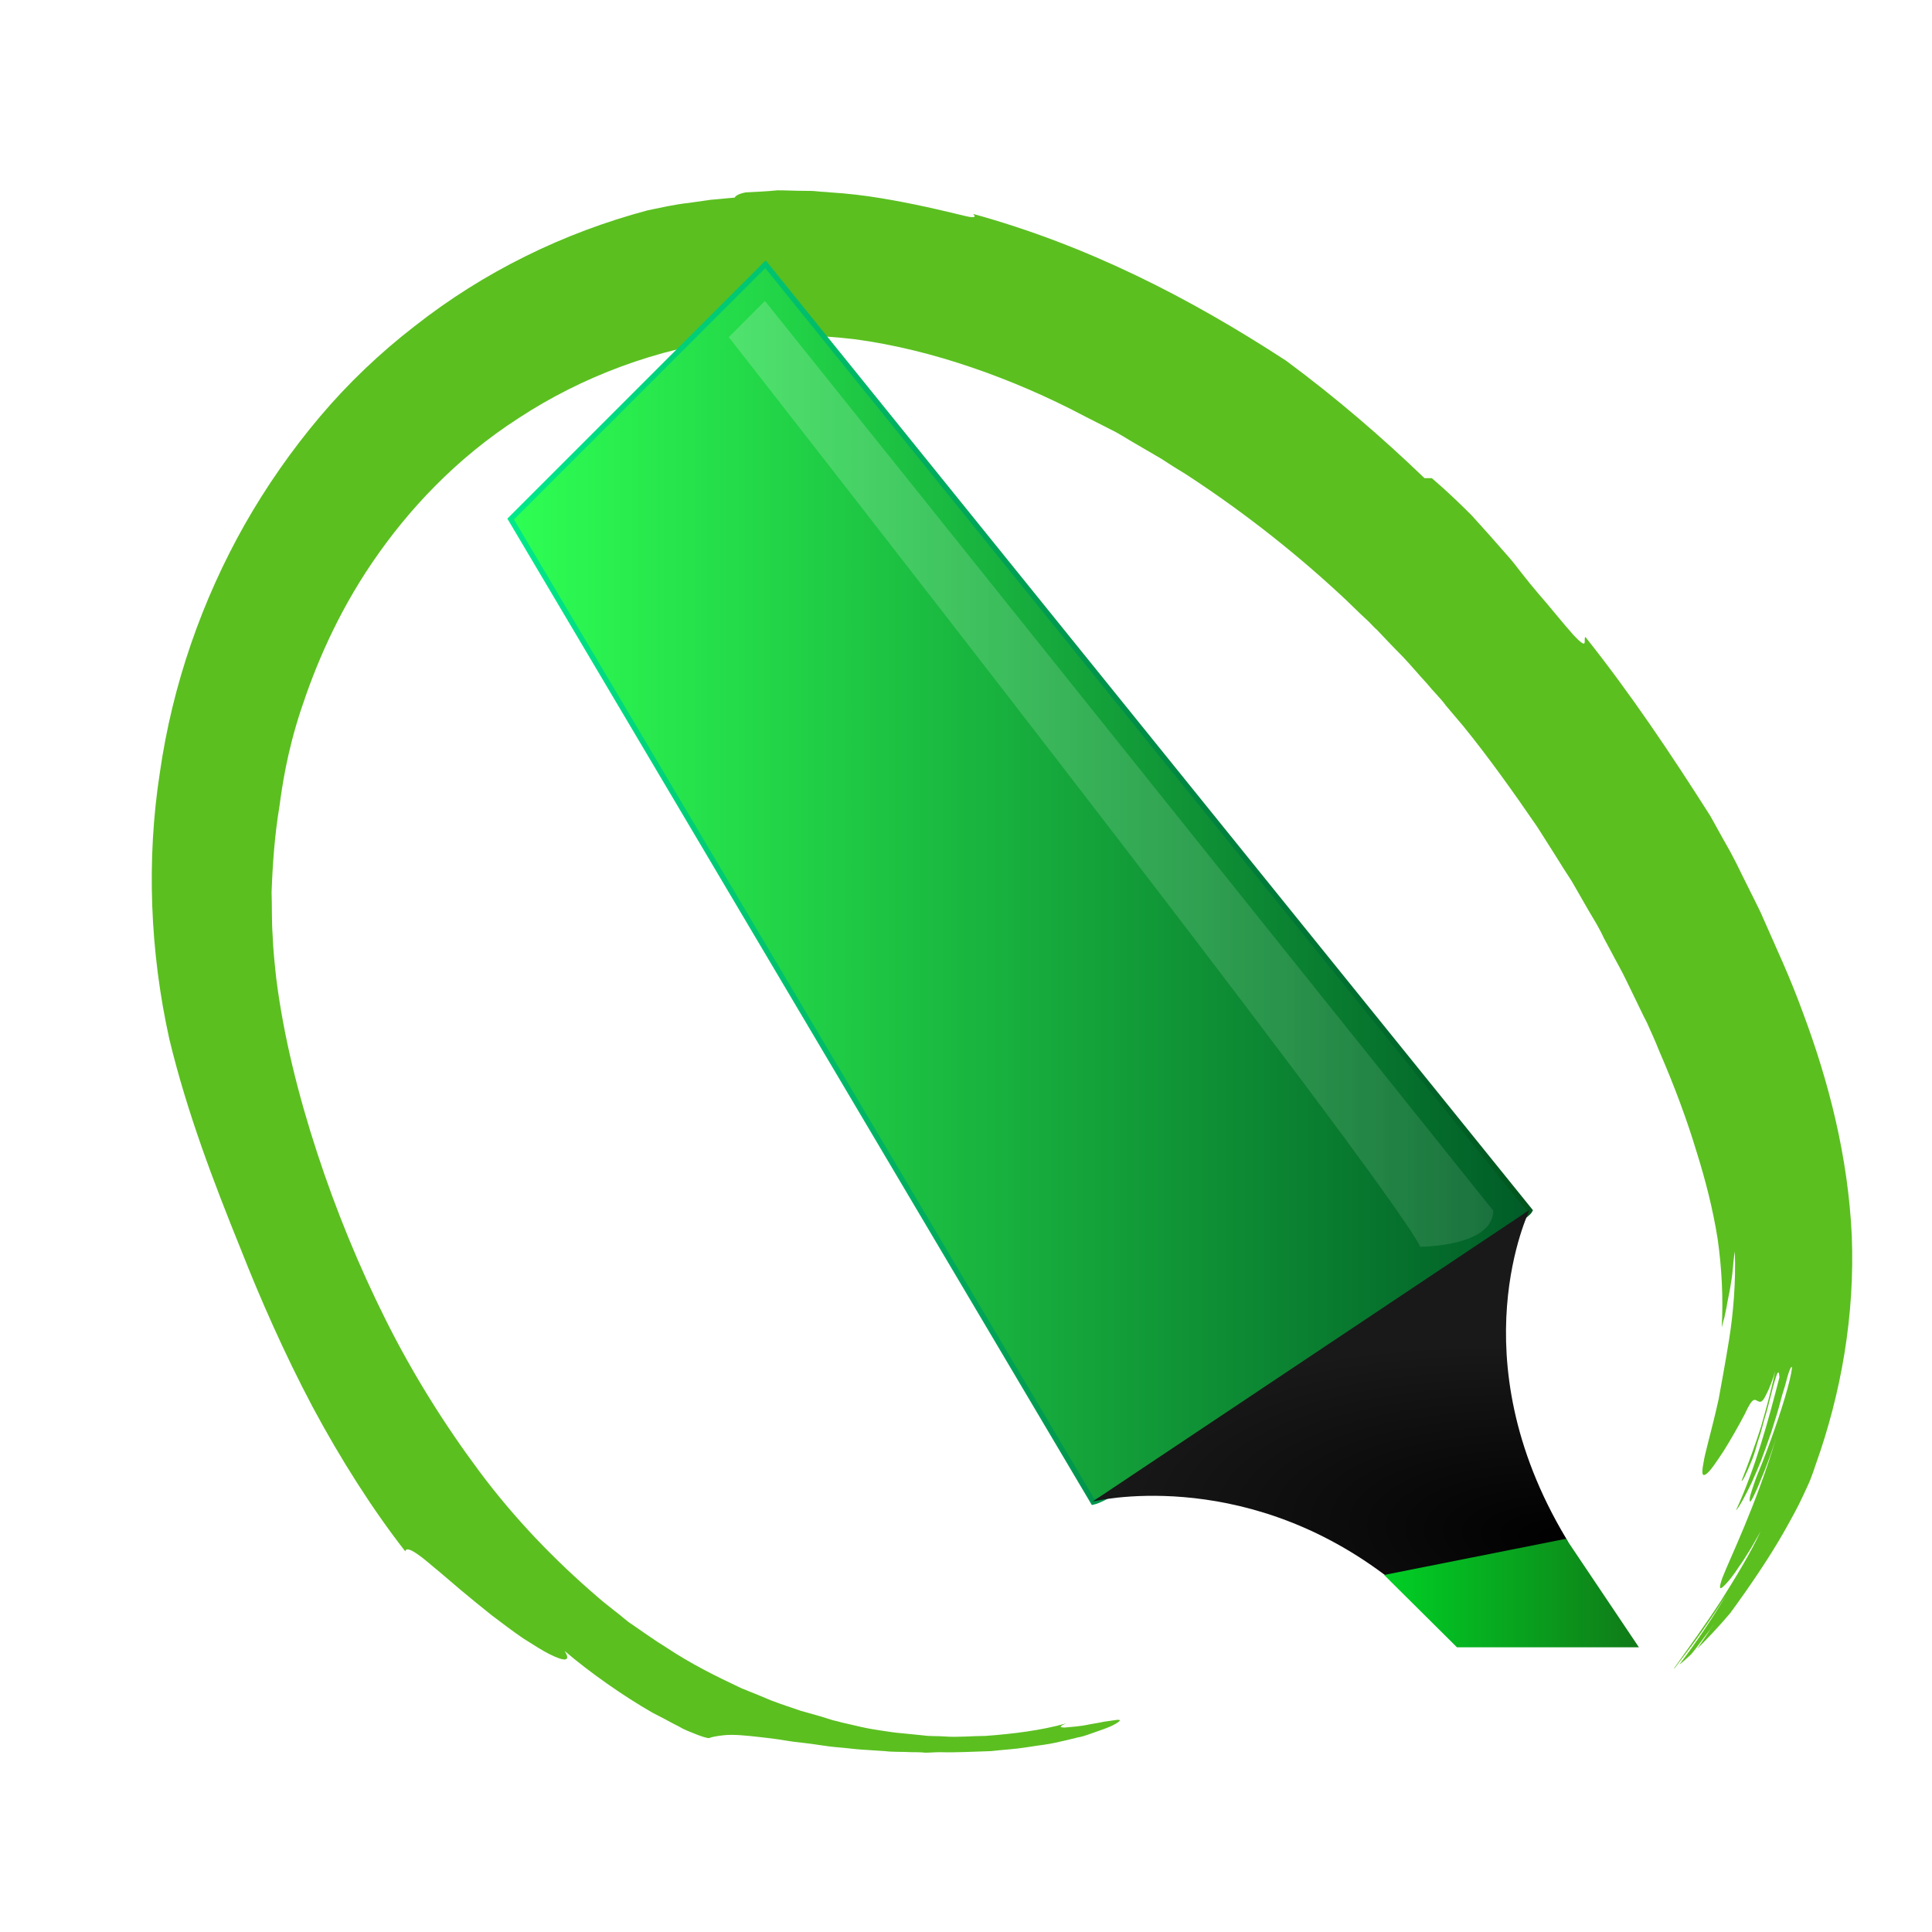
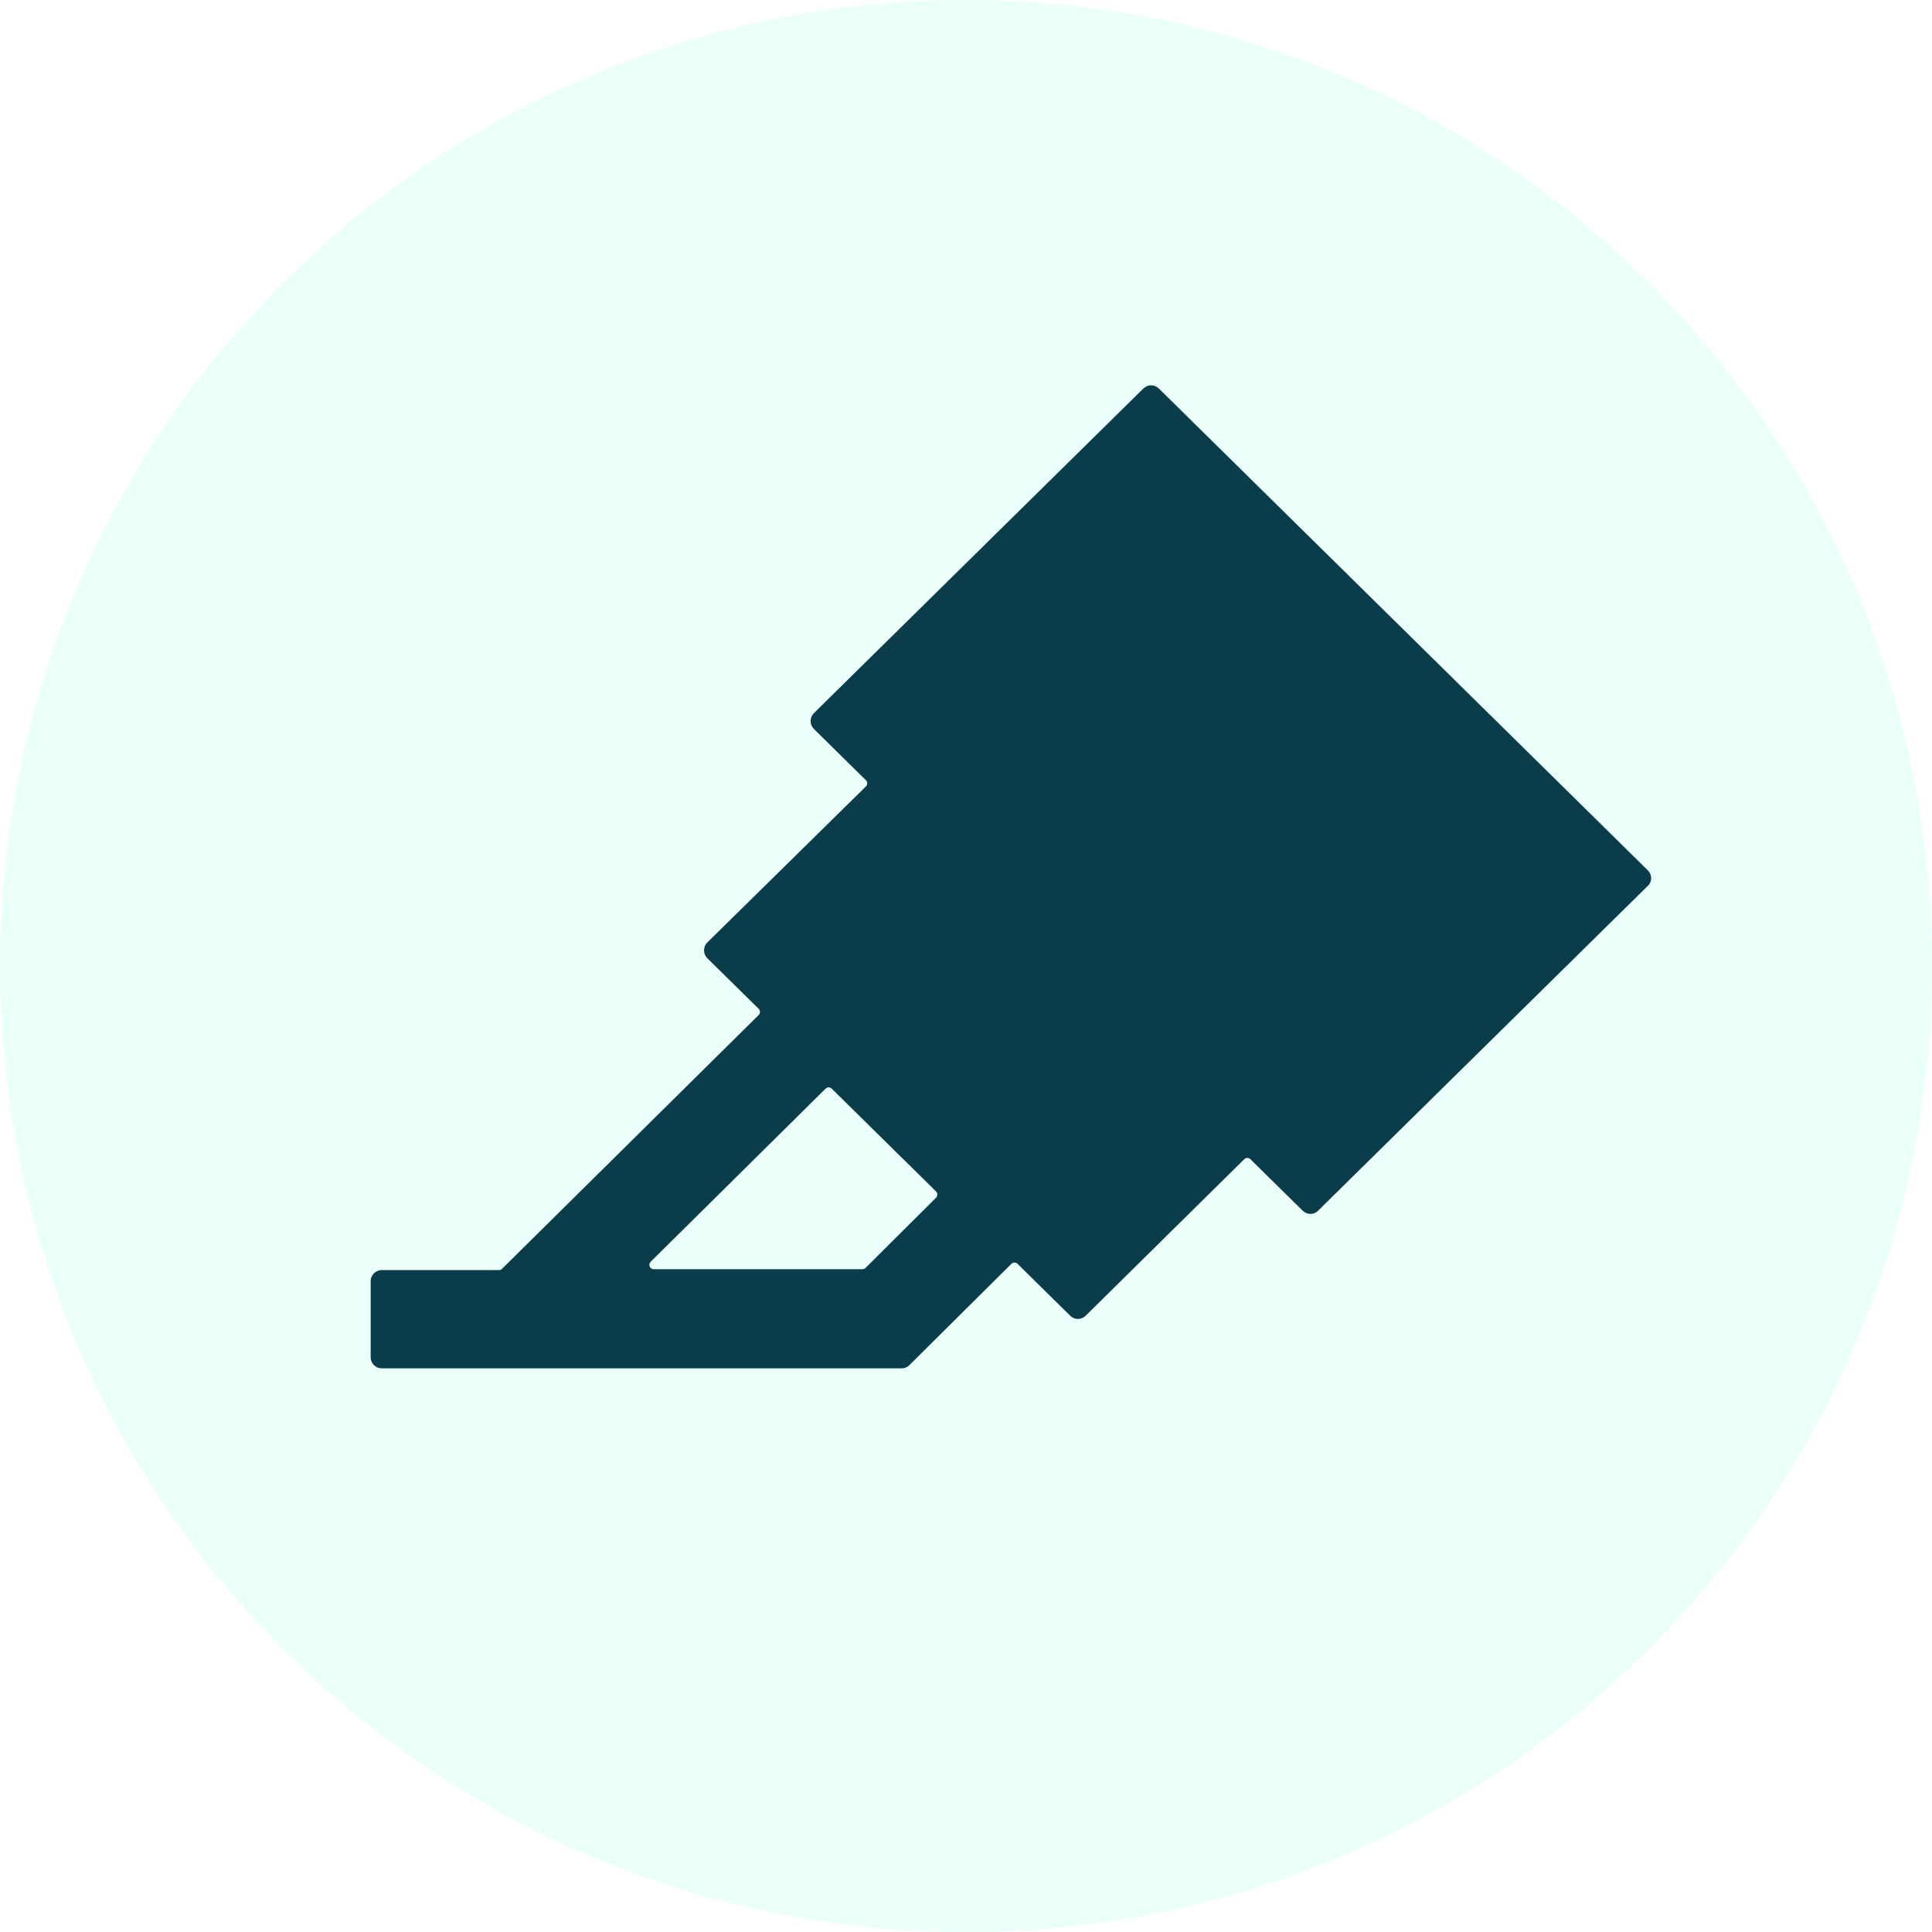
- <svg xmlns="http://www.w3.org/2000/svg" version="1.1" id="Layer_1" x="0px" y="0px" viewBox="0 0 368.5 368.5" style="enable-background:new 0 0 368.5 368.5;" xml:space="preserve">
-   <style type="text/css">
- 	.st0{fill:#5BBF20;}
- 	.st1{fill:url(#rect3854_1_);stroke:url(#rect3854_2_);stroke-miterlimit:10;}
- 	.st2{fill:url(#rect4385_1_);}
- 	.st3{fill:url(#rect4388_1_);}
- 	.st4{fill:url(#path4399_1_);}
- </style>
-   <g>
-     <g>
-       <g>
-         <path class="st0" d="M302.4,121.5c-0.5,0.3,0.8,2.9-2.3-0.4c-2.4-2.7-4.5-5.4-6.7-7.9c-1.1-1.3-2.1-2.5-3.1-3.8     c-1-1.3-2-2.6-3.1-3.8c-2.1-2.4-4.3-4.9-6.5-7.3c-2.4-2.4-4.8-4.7-7.6-7.1c-0.5,0-0.9,0-1.4,0c-8-7.7-16.8-15.3-26.4-22.4     c-18.4-12-37.9-22-59.7-28c0.5,0.5,0.6,0.9-1.5,0.4c-4.5-1.1-10-2.4-16.1-3.4c-3-0.5-6.3-0.9-9.6-1.1c-0.8-0.1-1.7-0.1-2.5-0.2     c-0.8-0.1-1.7-0.1-2.5-0.1c-1.7,0-3.4-0.1-5.1-0.1c-2,0.2-4.1,0.3-6.1,0.4c-1.5,0.3-1.9,0.7-2.1,1c-1.5,0.1-3,0.3-4.5,0.4     c-1.4,0.2-2.9,0.4-4.2,0.6c-2.8,0.3-5.3,0.9-7.8,1.4c-16.2,4.3-31.4,11.8-44.5,22.1c-6.6,5.1-12.7,10.9-18.1,17.3     c-5.4,6.4-10.2,13.3-14.3,20.5c-8.2,14.5-13.8,30.6-16.2,47.3c-2.6,16.7-1.9,34.2,1.8,50.9c3.4,14.1,8.5,27.4,13.6,40     c3.7,9.4,8.3,19.9,13.7,30.1c5.4,10.1,11.6,19.8,17.7,27.6c0.2-1.1,2.3,0.3,5.3,2.9c1.6,1.3,3.3,2.8,5.2,4.4c1.9,1.6,4,3.3,6,4.9     c2.1,1.6,4.1,3.1,6,4.4c1.9,1.2,3.6,2.3,5,3c2.8,1.4,4.2,1.5,2.9-0.6c4.8,4.1,11.2,8.6,16.8,11.8c1.4,0.7,2.7,1.4,4,2.1     c0.6,0.3,1.2,0.6,1.7,0.9c0.6,0.3,1.1,0.5,1.6,0.7c1.9,0.8,3.2,1.2,3.5,1.1c0.5-0.2,1.1-0.3,1.7-0.4c0.7-0.1,1.5-0.2,2.5-0.2     c2,0,4.4,0.3,7.8,0.7c1.7,0.2,3.5,0.6,5.7,0.8c2.1,0.2,4.5,0.7,7.1,0.9c1.3,0.1,2.7,0.3,4.1,0.4c1.5,0.1,3,0.2,4.6,0.3     c1.6,0.2,3.3,0.1,5,0.2c0.9,0,1.8,0,2.7,0.1c0.9,0,1.8-0.1,2.8-0.1c3,0.1,6.3-0.1,9.7-0.2c1.7-0.2,3.4-0.3,5.1-0.5     c1.7-0.2,3.3-0.5,4.9-0.7c1.6-0.2,3.1-0.6,4.5-0.9c0.7-0.2,1.4-0.3,2-0.5c0.7-0.1,1.3-0.3,1.9-0.5c2.3-0.8,4.1-1.4,5-1.9     c1.7-0.9,1.4-1.1,0.2-0.9c-0.6,0.1-1.3,0.2-2.1,0.3c-0.8,0.2-1.7,0.3-2.7,0.5c-1.8,0.4-3.7,0.5-4.7,0.6c-1,0-1.2-0.2,0.3-0.8     c-5,1.4-10.2,2-15.4,2.4c-2.6,0-5.2,0.3-7.9,0.1c-1.3-0.1-2.6,0-4-0.2l-4-0.4c-1.3-0.1-2.6-0.3-3.9-0.5c-1.3-0.2-2.6-0.4-3.9-0.7     l-3.9-0.9c-0.6-0.2-1.3-0.3-1.9-0.5l-1.9-0.6l-3.9-1.1l-3.8-1.3l-1.9-0.7l-1.9-0.8l-3.7-1.5c-4.9-2.3-9.7-4.7-14.2-7.7     c-2.3-1.4-4.5-3-6.7-4.5c-1.1-0.7-2.1-1.7-3.2-2.5c-1.1-0.9-2.2-1.7-3.2-2.6c-8.3-7.1-16-15.1-22.7-24.1     c-6.7-9-12.7-18.6-17.8-28.8c-5.1-10.2-9.5-20.9-13.1-31.9c-3.6-11-6.4-22.2-7.8-33.2c-0.3-2.8-0.6-5.5-0.7-8.3     c-0.2-2.8-0.1-5.5-0.2-8.2c0.2-5.5,0.6-11,1.5-16.4c0.5-3.7,1.4-10.2,4.1-18.4c2.7-8.2,6.8-18.1,13.6-28.1     c6.8-10,16-19.9,28-27.6c11.9-7.8,26.3-13.3,41.4-15.1c7.5-0.9,15.1-0.8,22.6,0.1c7.5,1,15.1,2.9,22.4,5.4     c7.3,2.5,14.5,5.6,21.3,9.2c1.7,0.9,3.4,1.7,5.1,2.6c1.7,0.8,3.3,1.9,4.9,2.8c1.6,0.9,3.2,1.9,4.8,2.8c1.5,1,3.1,2,4.6,2.9     c12,7.8,22.3,16.2,30.6,24c1,1,2,1.9,3,2.9c0.5,0.5,1,0.9,1.5,1.4c0.5,0.5,0.9,1,1.4,1.4c1.8,1.9,3.5,3.7,5.1,5.3     c1.6,1.7,3,3.4,4.4,4.9c1.3,1.6,2.7,2.9,3.7,4.3c1.1,1.3,2.2,2.6,3.3,3.9c4.8,5.9,9.5,12.5,14.1,19.2c1.1,1.7,2.2,3.5,3.3,5.2     c1.1,1.8,2.2,3.5,3.3,5.2c1,1.8,2.1,3.6,3.1,5.4l1.6,2.7c0.5,0.9,1,1.8,1.4,2.7c1,1.8,1.9,3.6,2.9,5.4c1,1.8,1.8,3.6,2.7,5.4     c0.9,1.8,1.7,3.6,2.6,5.3c0.8,1.8,1.6,3.5,2.3,5.3c3,6.9,5.4,13.4,7.2,19.4c1.7,5.4,3.1,10.9,4,16.5c0.8,5.6,1.1,11.3,0.8,17     c0.2-0.7,0.3-1.3,0.5-1.9c0.1-0.6,0.3-1.3,0.4-1.9c0.2-1.3,0.5-2.5,0.7-3.7c0.2-1.2,0.4-2.4,0.5-3.6c0.1-1.2,0.2-2.3,0.4-3.4     c0.2,5.9-0.3,11.8-1.1,16.8c-0.8,5-1.6,9.1-2,11.4c-1.4,6.3-2.6,10.1-2.9,12.2c-0.4,2.1-0.2,2.6,0.6,2c0.8-0.6,1.9-2.3,3.3-4.4     c1.3-2.1,2.8-4.7,4-7c1.6-3.5,1.9-2.7,2.6-2.4c0.3,0.1,0.6,0.2,1.1-0.6c0.2-0.4,0.5-0.9,0.9-1.8c0.3-0.8,0.8-1.9,1.2-3.4     c-0.9,4.3-1.8,7.4-2.7,10.6c-1,3.1-2.1,6.2-3.7,10.3c0.1,0.3,0.8-1.1,1.7-3.3c0.5-1.1,0.9-2.4,1.3-3.9c0.2-0.7,0.5-1.4,0.7-2.2     c0.2-0.7,0.4-1.5,0.6-2.2c0.9-2.9,1.5-5.8,2-7.4c0.5-1.7,0.8-2.3,0.9-0.7c-2.1,8.2-4.6,17.4-8.3,25.4c0.6-0.6,1.7-2.6,3-5.3     c0.6-1.4,1.3-2.9,1.9-4.5c0.6-1.6,1.2-3.3,1.8-5c0.5-1.7,1.1-3.4,1.5-4.9c0.4-1.6,0.8-3,1.2-4.2c0.6-2.4,1.1-3.8,1.3-3.4     c-0.2,2.4-2.1,8.5-4.1,14c-0.5,1.4-1,2.7-1.5,4c-0.5,1.3-1,2.4-1.4,3.5c-0.7,2.1-1.3,3.6-1,4.1c0.1,0.2,1.1-1.7,2.1-4.3     c1.1-2.5,2.2-5.7,2.9-7.9c-4,13.3-8.8,22.9-10.3,26.8c-0.7,2-0.6,2.5,0.6,1.2c0.6-0.6,1.5-1.7,2.6-3.4c0.6-0.8,1.2-1.8,1.9-2.9     c0.7-1.1,1.4-2.4,2.2-3.8c-1.9,4.1-4.7,8.7-7.6,13.3c-3,4.6-6.2,9-8.9,12.8c0,0,0,0,0.1,0c1.4-1.9,3.4-4.4,5.2-7     c0.9-1.3,1.8-2.6,2.6-3.8c0.8-1.2,1.5-2.3,2.1-3.2c-2.8,4.6-5.7,9-9,13.3c0.7-0.5,1.4-1.2,2.2-1.9c1.3-1.5,2.4-3.2,3.7-4.8     c1.2-1.7,2.3-3.4,3.4-5.2c-1,1.5-1.9,3-2.9,4.5c-1,1.5-2,2.9-3,4.4c1.9-1.9,4.1-4.2,6.3-6.8c3.8-5.2,7.4-10.5,10.2-15.4     c1.4-2.5,2.7-4.8,3.7-7c0.5-1.1,1-2.1,1.4-3.1c0.4-1,0.7-1.9,1-2.8c4.9-13.7,7.5-28.6,6.9-43.7c-0.7-15.1-4.4-29.4-9.3-42.5     c-1.2-3.3-2.5-6.5-3.9-9.7l-4.2-9.5c-1.5-3.1-3.1-6.2-4.6-9.3l-1.2-2.3l-1.3-2.3l-2.5-4.5C318.7,143.8,311,132.3,302.4,121.5z" />
-       </g>
-     </g>
-   </g>
-   <g id="g4415_4_" transform="translate(-40,-26)">
-     <g>
-       <linearGradient id="rect3854_1_" gradientUnits="userSpaceOnUse" x1="-319.039" y1="-75.292" x2="-124.611" y2="-75.292" gradientTransform="matrix(-1 0 0 -1 12.7417 119.1363)">
-         <stop offset="0" style="stop-color:#FF00CE" />
-         <stop offset="0" style="stop-color:#D210B0" />
-         <stop offset="0" style="stop-color:#603966" />
-         <stop offset="0" style="stop-color:#005C27" />
-         <stop offset="1" style="stop-color:#2EFF53" />
-       </linearGradient>
-       <linearGradient id="rect3854_2_" gradientUnits="userSpaceOnUse" x1="136.725" y1="194.335" x2="332.372" y2="194.335">
-         <stop offset="0" style="stop-color:#FF00CE" />
-         <stop offset="0" style="stop-color:#00E98B" />
-         <stop offset="1" style="stop-color:#00551D" />
-       </linearGradient>
-       <path id="rect3854_7_" class="st1" d="M331.8,256.9c-1.4,2.8-76.4,54.2-83.3,55.6L137.4,125L186,76.4L331.8,256.9z" />
-       <radialGradient id="rect4385_1_" cx="-385.358" cy="-354.602" r="45.508" gradientTransform="matrix(-1.9836 -0.1526 6.143534e-02 -0.799 -403.8978 -22.7019)" gradientUnits="userSpaceOnUse">
-         <stop offset="0" style="stop-color:#000000" />
-         <stop offset="1" style="stop-color:#191919" />
-       </radialGradient>
-       <path id="rect4385_7_" class="st2" d="M338.7,319.4c6,9.9-25.5,13.9-34.7,6.9c-27.8-20.8-55.6-13.9-55.6-13.9l83.3-55.6    C331.8,256.9,317.9,284.7,338.7,319.4z" />
-       <linearGradient id="rect4388_1_" gradientUnits="userSpaceOnUse" x1="304.005" y1="329.834" x2="352.612" y2="329.834">
-         <stop offset="0" style="stop-color:#FF00CE" />
-         <stop offset="0" style="stop-color:#00D025" />
-         <stop offset="1" style="stop-color:#107A18" />
-       </linearGradient>
-       <path id="rect4388_7_" class="st3" d="M352.6,340.2h-34.7L304,326.4l34.7-6.9L352.6,340.2z" />
-       <linearGradient id="path4399_1_" gradientUnits="userSpaceOnUse" x1="-312.095" y1="-54.461" x2="-166.274" y2="-54.461" gradientTransform="matrix(-1 0 0 -1 12.7417 119.1363)">
-         <stop offset="0" style="stop-color:#FFFFFF;stop-opacity:9.803922e-02" />
-         <stop offset="1" style="stop-color:#FFFFFF;stop-opacity:0.196" />
-       </linearGradient>
-       <path id="path4399_7_" class="st4" d="M324.8,256.9c0,6.9-13.9,6.9-13.9,6.9C304,250,179,90.3,179,90.3l6.9-6.9L324.8,256.9z" />
-     </g>
-   </g>
+ <svg xmlns="http://www.w3.org/2000/svg" width="64" height="64" viewBox="0 0 64 64" fill="none">
+   <circle cx="32" cy="32" r="32" fill="#EBFFFB" />
+   <path d="M54.593 28.838L38.388 12.87C38.354 12.837 38.314 12.81 38.27 12.792C38.226 12.773 38.179 12.764 38.132 12.764C38.084 12.764 38.037 12.773 37.993 12.792C37.949 12.81 37.909 12.837 37.875 12.87L26.96 23.625C26.892 23.694 26.853 23.786 26.852 23.883C26.851 23.98 26.888 24.073 26.956 24.142L26.96 24.147L28.684 25.845C28.742 25.902 28.742 25.995 28.684 26.052L23.43 31.221C23.361 31.289 23.323 31.381 23.322 31.478C23.321 31.575 23.358 31.668 23.426 31.738L23.43 31.742L25.132 33.418C25.189 33.474 25.189 33.567 25.132 33.624L16.632 42.03C16.605 42.057 16.568 42.072 16.53 42.072H12.65C12.448 42.072 12.279 42.236 12.279 42.438V44.962C12.279 45.163 12.444 45.328 12.645 45.328H29.869C29.965 45.328 30.056 45.291 30.125 45.222L33.503 41.867C33.559 41.811 33.65 41.81 33.707 41.866L35.452 43.585C35.485 43.619 35.525 43.646 35.569 43.664C35.613 43.682 35.66 43.692 35.708 43.692C35.755 43.692 35.803 43.682 35.847 43.664C35.891 43.646 35.93 43.619 35.964 43.585L41.217 38.4C41.273 38.344 41.364 38.344 41.421 38.4L43.152 40.105C43.186 40.139 43.226 40.166 43.27 40.184C43.314 40.203 43.361 40.212 43.408 40.212C43.456 40.212 43.503 40.203 43.547 40.184C43.591 40.166 43.631 40.139 43.664 40.105L54.58 29.351C54.735 29.213 54.735 28.985 54.593 28.838ZM28.672 42.002C28.645 42.029 28.608 42.044 28.569 42.044H21.657C21.527 42.044 21.463 41.887 21.555 41.796L27.348 36.063C27.404 36.008 27.495 36.008 27.552 36.063L31.008 39.468C31.065 39.524 31.066 39.617 31.009 39.674L28.672 42.002Z" fill="#0B3C49" />
</svg>
